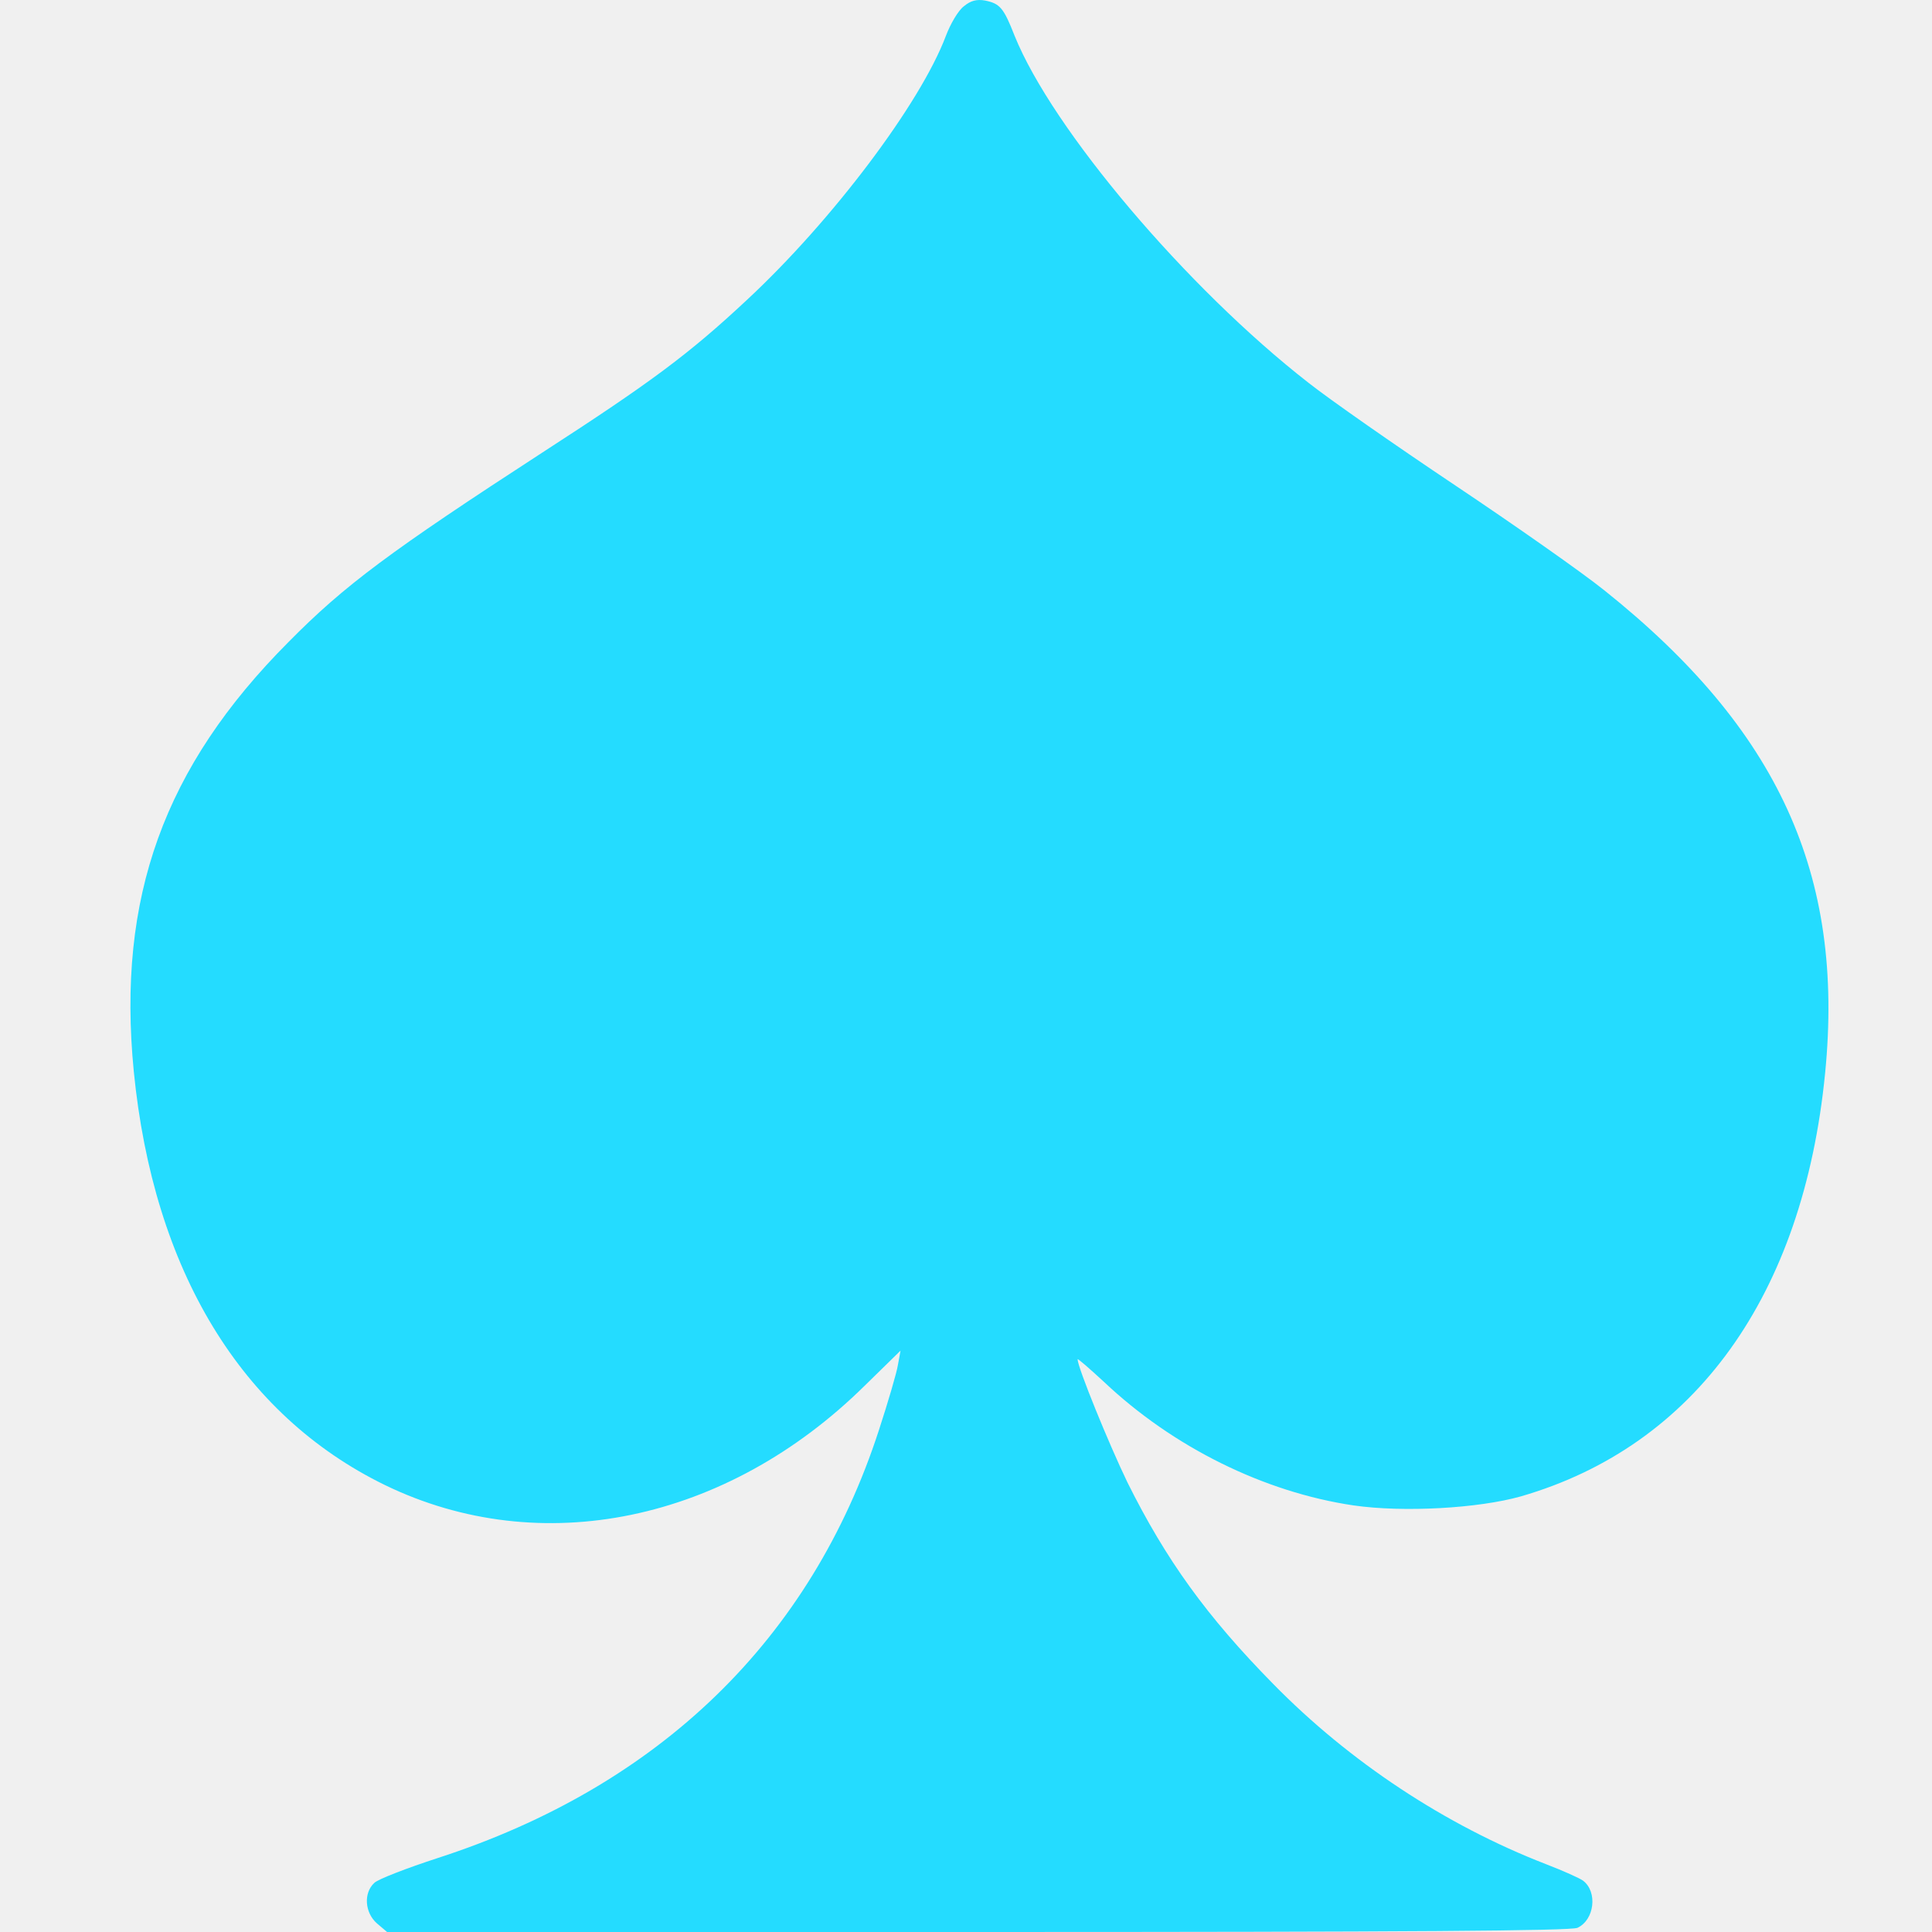
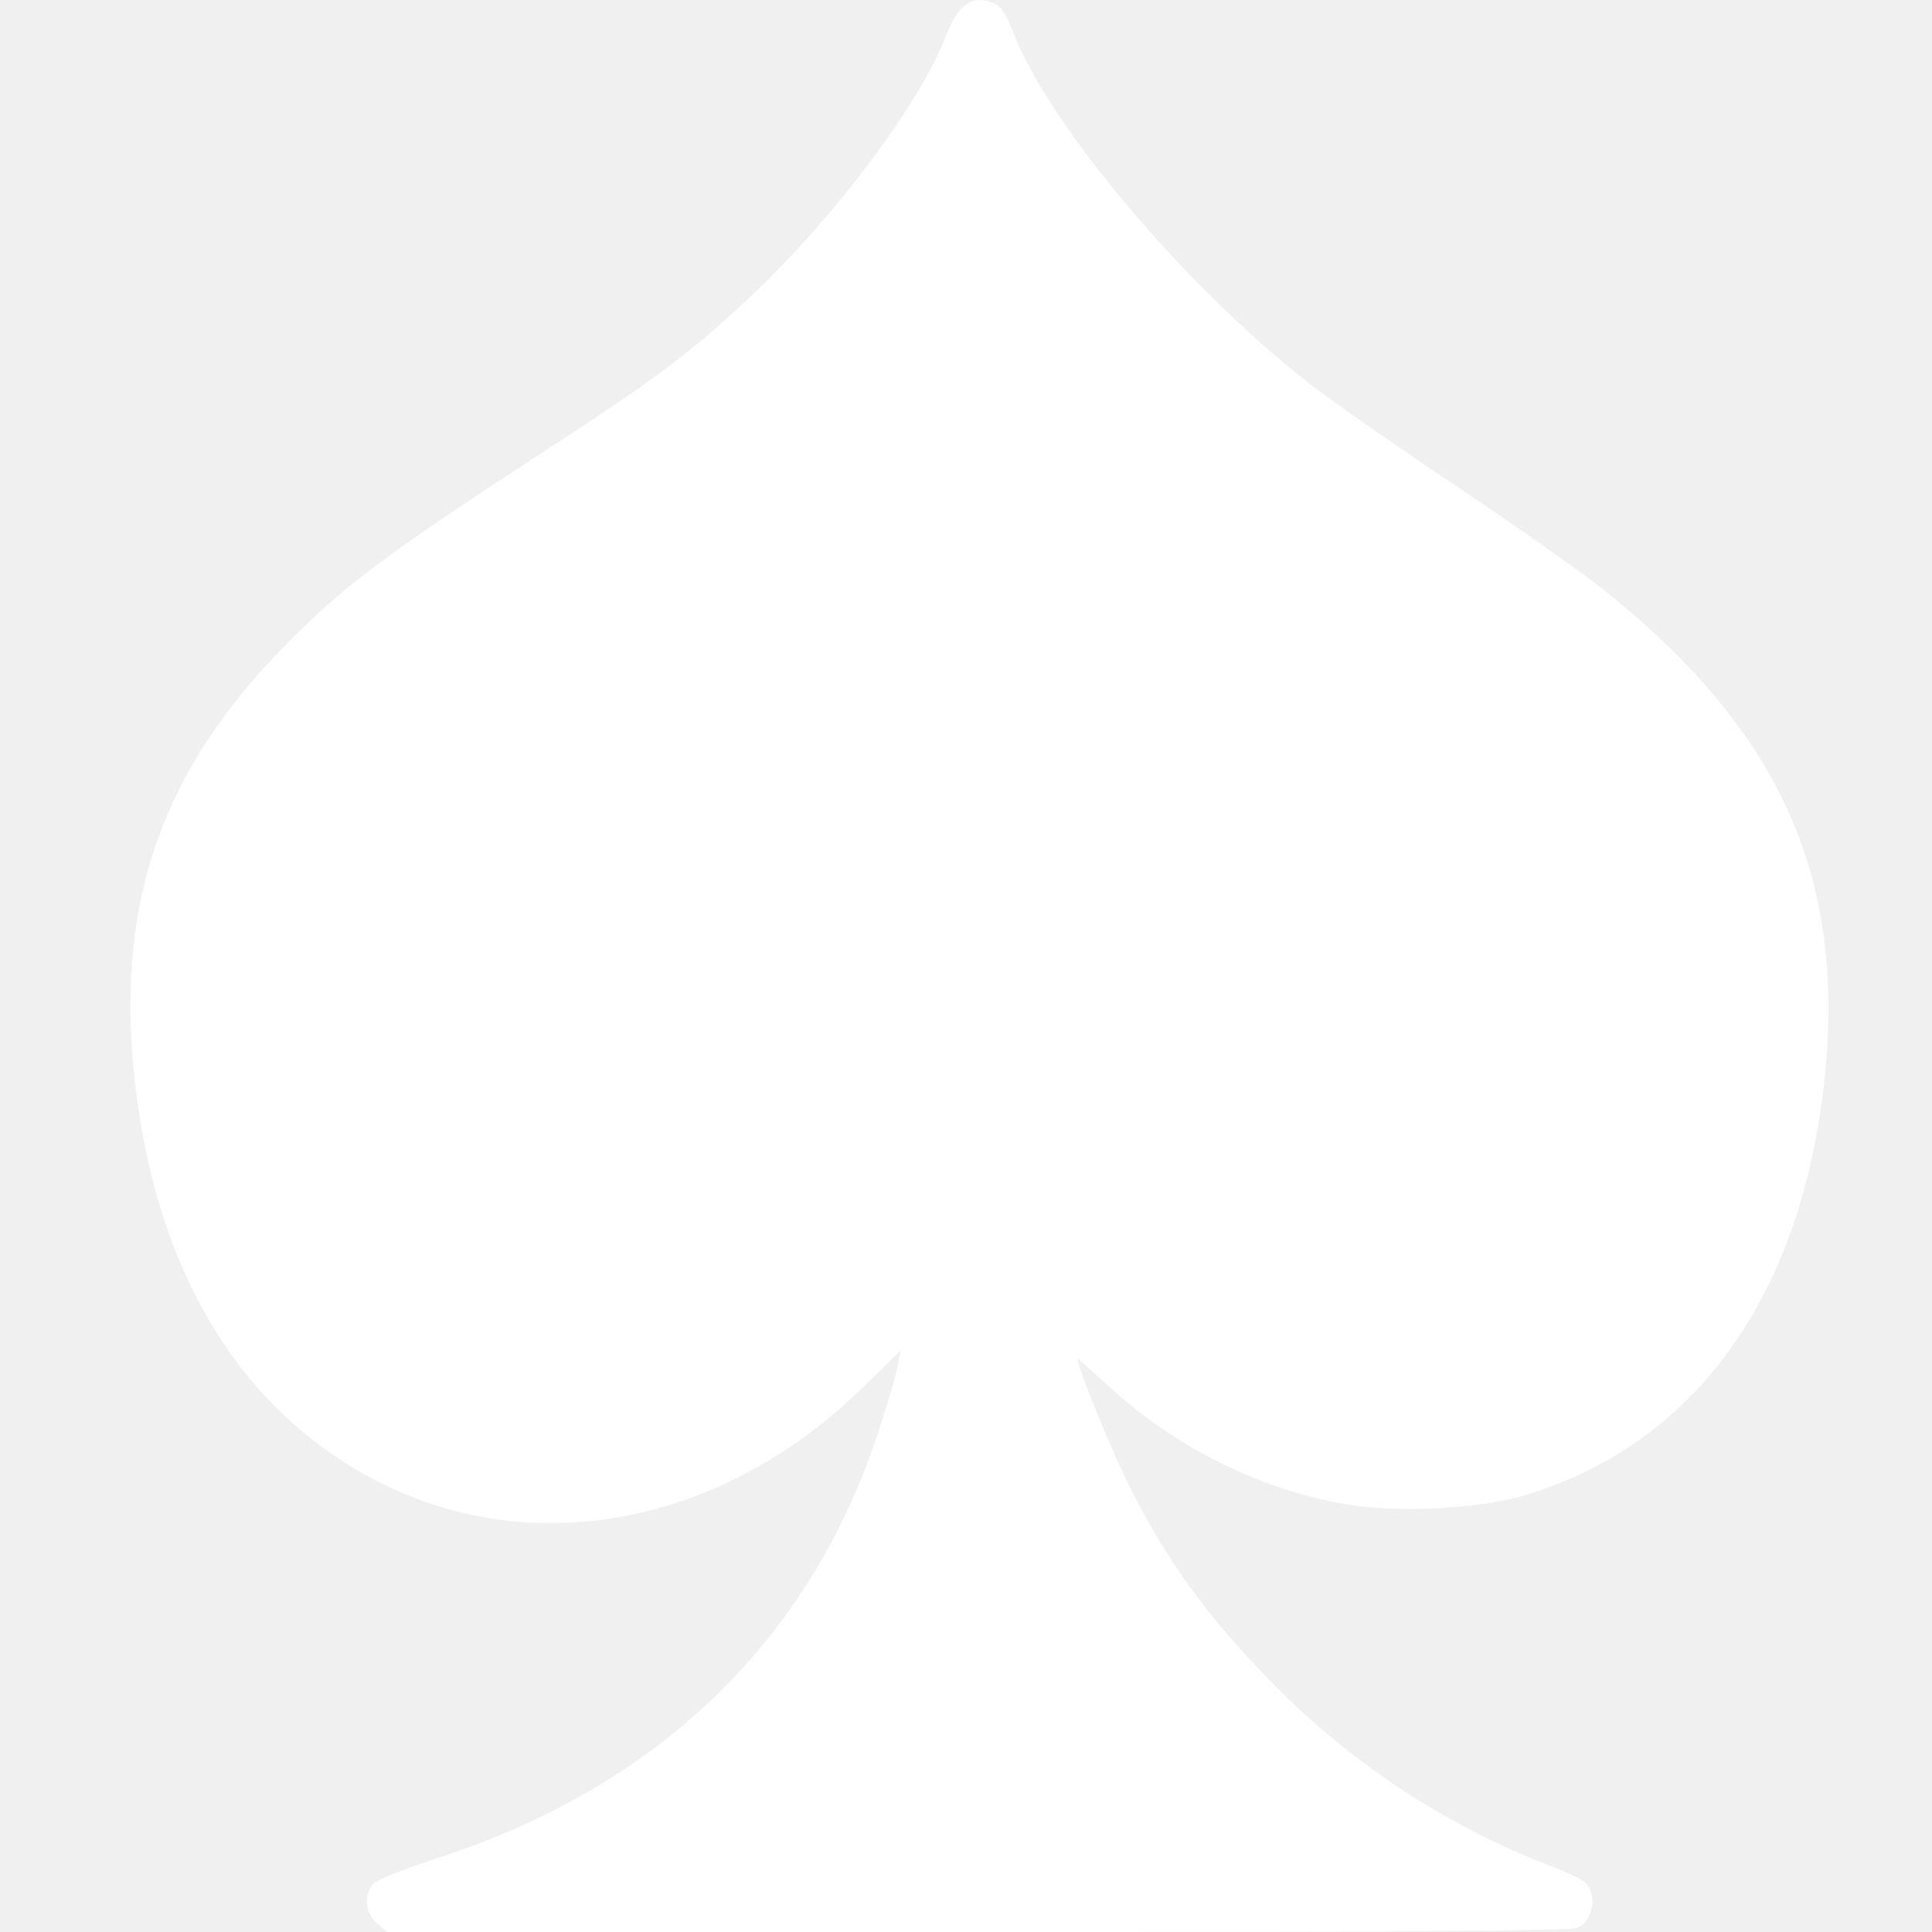
<svg xmlns="http://www.w3.org/2000/svg" width="25" height="25" viewBox="0 0 25 25" fill="none">
  <g id="Iconos">
-     <path id="Vector" d="M12.474 0.08C12.4 0.134 12.298 0.31 12.239 0.466C11.912 1.336 10.769 2.855 9.665 3.881C8.917 4.58 8.424 4.946 7.027 5.85C5.048 7.135 4.457 7.574 3.734 8.307C2.122 9.924 1.511 11.614 1.731 13.862C1.985 16.436 3.118 18.307 4.98 19.216C6.992 20.193 9.401 19.695 11.189 17.931L11.653 17.477L11.619 17.662C11.604 17.76 11.492 18.141 11.374 18.503C10.495 21.214 8.531 23.114 5.664 24.043C5.263 24.174 4.892 24.316 4.843 24.365C4.701 24.497 4.721 24.751 4.877 24.888L5.009 25H12.649C18.258 25 20.324 24.985 20.412 24.946C20.632 24.844 20.676 24.482 20.485 24.336C20.446 24.306 20.231 24.209 20.002 24.121C18.702 23.617 17.462 22.797 16.475 21.79C15.615 20.916 15.087 20.183 14.589 19.182C14.35 18.688 13.944 17.692 13.944 17.589C13.944 17.574 14.095 17.706 14.286 17.882C15.18 18.727 16.357 19.309 17.515 19.48C18.16 19.573 19.132 19.519 19.684 19.362C21.936 18.708 23.334 16.764 23.617 13.886C23.871 11.316 23.011 9.436 20.759 7.638C20.466 7.403 19.596 6.793 18.829 6.28C18.062 5.767 17.207 5.171 16.929 4.951C15.356 3.725 13.617 1.673 13.128 0.461C12.987 0.1 12.938 0.046 12.747 0.007C12.64 -0.012 12.562 0.007 12.474 0.08Z" fill="#24DCFF" />
+     <path id="Vector" d="M12.474 0.08C12.4 0.134 12.298 0.31 12.239 0.466C11.912 1.336 10.769 2.855 9.665 3.881C8.917 4.58 8.424 4.946 7.027 5.85C5.048 7.135 4.457 7.574 3.734 8.307C2.122 9.924 1.511 11.614 1.731 13.862C1.985 16.436 3.118 18.307 4.98 19.216C6.992 20.193 9.401 19.695 11.189 17.931L11.653 17.477L11.619 17.662C11.604 17.76 11.492 18.141 11.374 18.503C10.495 21.214 8.531 23.114 5.664 24.043C5.263 24.174 4.892 24.316 4.843 24.365C4.701 24.497 4.721 24.751 4.877 24.888L5.009 25H12.649C18.258 25 20.324 24.985 20.412 24.946C20.632 24.844 20.676 24.482 20.485 24.336C20.446 24.306 20.231 24.209 20.002 24.121C18.702 23.617 17.462 22.797 16.475 21.79C15.615 20.916 15.087 20.183 14.589 19.182C14.35 18.688 13.944 17.692 13.944 17.589C13.944 17.574 14.095 17.706 14.286 17.882C15.18 18.727 16.357 19.309 17.515 19.48C18.16 19.573 19.132 19.519 19.684 19.362C21.936 18.708 23.334 16.764 23.617 13.886C23.871 11.316 23.011 9.436 20.759 7.638C20.466 7.403 19.596 6.793 18.829 6.28C18.062 5.767 17.207 5.171 16.929 4.951C15.356 3.725 13.617 1.673 13.128 0.461C12.987 0.1 12.938 0.046 12.747 0.007C12.64 -0.012 12.562 0.007 12.474 0.08Z" fill="#FFF" />
  </g>
</svg>
